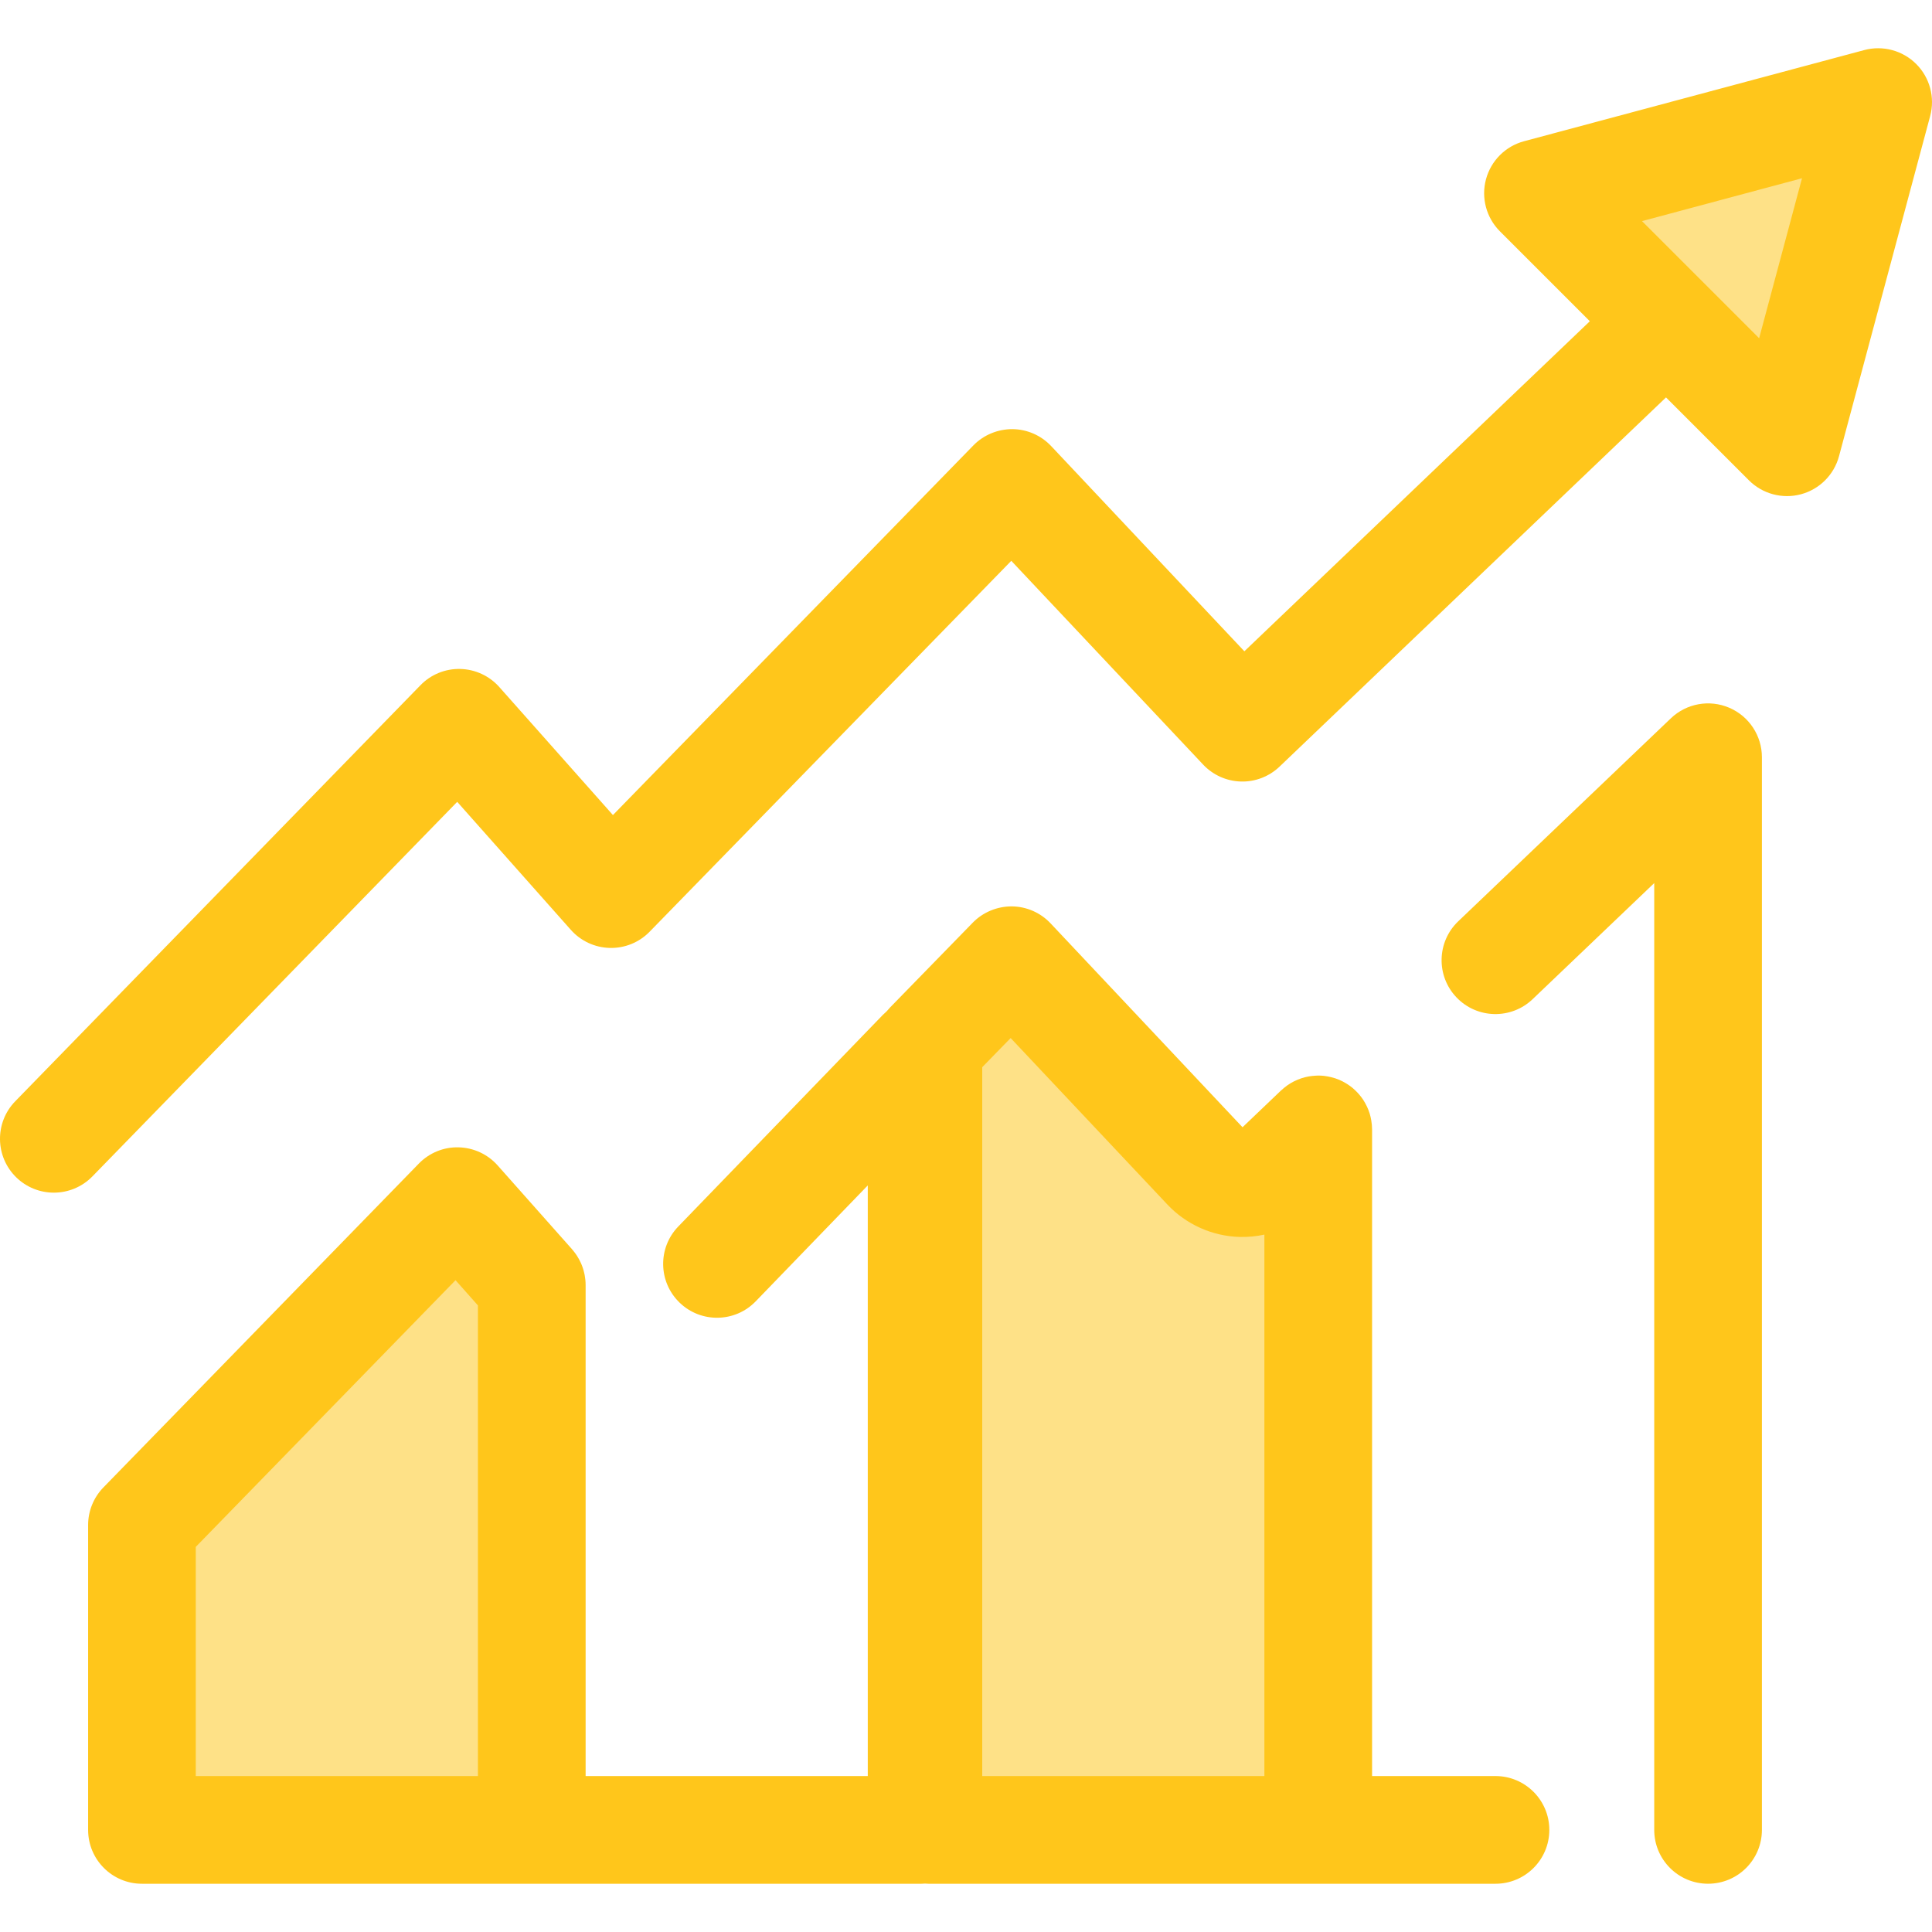
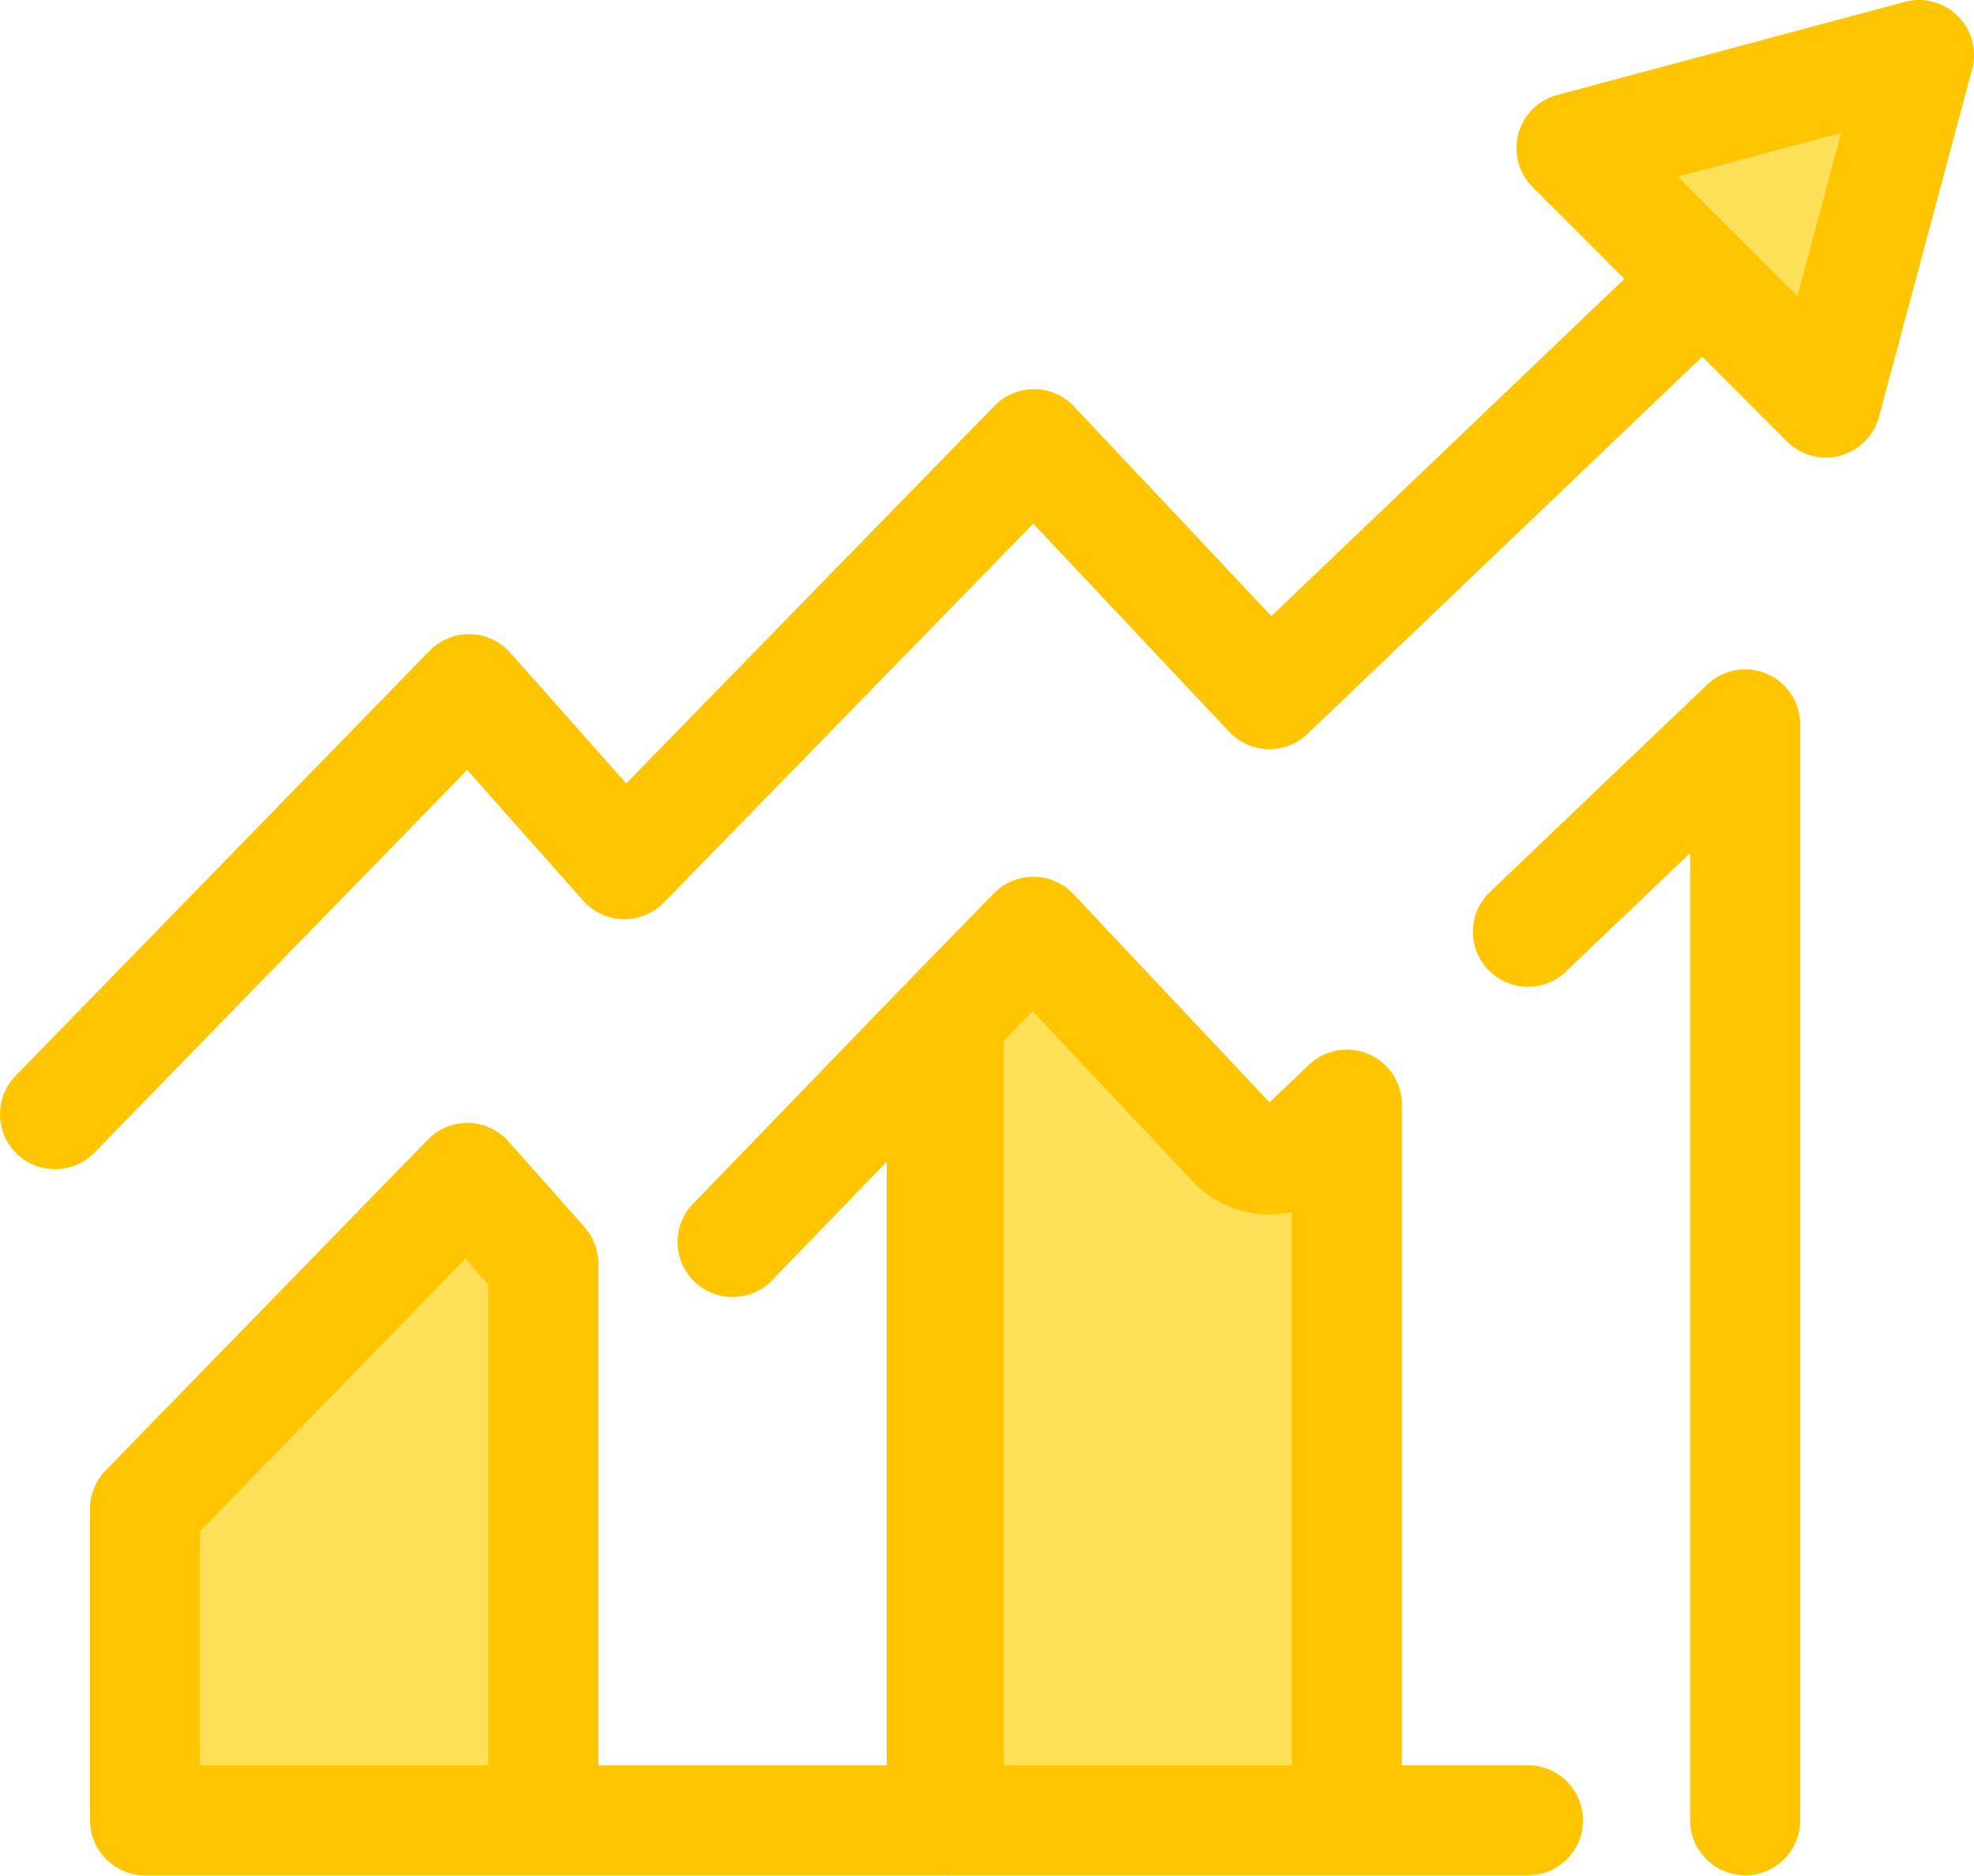
- <svg xmlns="http://www.w3.org/2000/svg" width="30" height="30" viewBox="0 0 512 512">
-   <path d="M452.656 499.209c-7.881 0-14.269-6.39-14.269-14.269V234.027l-32.225 30.763c-5.701 5.442-14.732 5.233-20.176-.468-5.441-5.701-5.233-14.733.468-20.175l56.347-53.791a14.265 14.265 0 0 1 15.467-2.797 14.267 14.267 0 0 1 8.656 13.118V484.94c.001 7.879-6.387 14.269-14.268 14.269z" style="fill:#ffc61b" />
-   <path d="M338.188 309.953a12.943 12.943 0 0 1-9.302 3.584 12.974 12.974 0 0 1-9.097-4.075l-51.775-54.994-21.981 22.543V484.94h103.312V299.302l-11.157 10.651zM121.207 318.315l-83.592 85.824v80.801h103.312V340.529z" style="fill:#fee187" />
-   <path d="M396.309 470.671h-32.695V299.302a14.507 14.507 0 0 0-.208-2.343 14.048 14.048 0 0 0-.394-1.747c-.007-.023-.011-.047-.019-.07a14.229 14.229 0 0 0-.676-1.759c-.051-.114-.107-.225-.163-.338a14.263 14.263 0 0 0-.833-1.485c-.033-.05-.06-.103-.093-.153a14.376 14.376 0 0 0-1.107-1.441c-.098-.113-.2-.221-.301-.332a14.18 14.18 0 0 0-1.16-1.127c-.061-.053-.118-.111-.181-.164a14.652 14.652 0 0 0-1.49-1.077c-.116-.073-.233-.143-.35-.213a14.146 14.146 0 0 0-1.681-.872 13.808 13.808 0 0 0-2.212-.723 14.195 14.195 0 0 0-1.714-.317c-.054-.006-.108-.019-.163-.024a14.507 14.507 0 0 0-1.525-.084c-.104 0-.205.013-.31.016-.161.003-.321.016-.481.024-.511.029-1.015.081-1.51.163-.116.019-.23.031-.345.053a14.23 14.23 0 0 0-1.804.462c-.086.029-.168.063-.253.093-.522.183-1.029.395-1.521.635-.107.051-.215.1-.322.156-.548.284-1.076.598-1.58.949-.093.064-.181.137-.274.204-.44.321-.86.668-1.26 1.036-.061.057-.133.101-.194.16l-10.208 9.747-50.879-54.041a14.28 14.28 0 0 0-10.264-4.489c-3.843-.016-7.626 1.523-10.341 4.308l-21.981 22.543a14.58 14.58 0 0 0-.866.98 14.52 14.52 0 0 0-.972.906l-54.225 56.092c-5.478 5.666-5.325 14.699.341 20.177s14.702 5.325 20.177-.341l29.697-30.718v156.528h-74.773v-130.14c0-.461-.026-.92-.07-1.374-.019-.194-.053-.382-.078-.574-.036-.254-.067-.508-.116-.759-.044-.231-.103-.458-.158-.685-.05-.205-.098-.41-.157-.612-.07-.238-.15-.471-.231-.703-.066-.187-.131-.374-.204-.558-.091-.228-.19-.452-.293-.675a14.213 14.213 0 0 0-.938-1.723 14.42 14.42 0 0 0-.37-.554 14.492 14.492 0 0 0-.414-.554c-.13-.167-.261-.332-.398-.492-.059-.068-.11-.141-.168-.208l-19.719-22.215a14.27 14.27 0 0 0-10.341-4.792c-3.974-.113-7.787 1.47-10.552 4.309L27.4 394.188a14.265 14.265 0 0 0-4.047 9.957v80.8c0 7.88 6.388 14.269 14.269 14.269h206.622c.303 0 .599-.027.898-.046.298.019.595.046.898.046h150.277c7.881 0 14.269-6.39 14.269-14.269-.001-7.879-6.396-14.274-14.277-14.274zM51.884 409.94l68.837-70.676 5.935 6.687v124.72H51.884V409.94zm208.418-127.125 7.531-7.723 41.567 44.151c4.94 5.247 11.904 8.365 19.078 8.556 2.24.057 4.455-.148 6.597-.615v143.484h-74.773V282.815z" style="fill:#ffc61b" />
-   <path d="m407.582 51.21 90.147-24.155-24.154 90.148z" style="fill:#fee187" />
-   <path d="M507.82 16.965a14.273 14.273 0 0 0-13.784-3.693l-90.147 24.155a14.27 14.27 0 0 0-6.397 23.873l23.831 23.831-91.555 87.464-51.201-54.382a14.28 14.28 0 0 0-10.264-4.489c-3.878-.006-7.626 1.523-10.341 4.308l-95.528 97.966-30.114-33.924a14.27 14.27 0 0 0-10.341-4.792 14.2 14.2 0 0 0-10.552 4.309L4.048 291.838c-5.499 5.645-5.38 14.679.265 20.178a14.214 14.214 0 0 0 9.956 4.048c3.716 0 7.427-1.443 10.224-4.312l96.672-99.254 30.11 33.92a14.266 14.266 0 0 0 10.337 4.792 14.213 14.213 0 0 0 10.551-4.304L268 148.622l50.846 54.005a14.273 14.273 0 0 0 10.011 4.483c3.766.118 7.484-1.318 10.234-3.947l102.419-97.845 21.976 21.976a14.276 14.276 0 0 0 13.783 3.693 14.272 14.272 0 0 0 10.09-10.09l24.155-90.147a14.276 14.276 0 0 0-3.694-13.785zm-41.631 72.671L435.15 58.598l42.4-11.361-11.361 42.399z" style="fill:#ffc61b" />
+ <svg xmlns="http://www.w3.org/2000/svg" viewBox="0 12.79 512 486.43">
+   <path style="fill:#ffc500;" d="M452.656,499.209c-7.881,0-14.269-6.39-14.269-14.269V234.027l-32.225,30.763c-5.701,5.442-14.732,5.233-20.176-0.468c-5.441-5.701-5.233-14.733,0.468-20.175l56.347-53.791c4.131-3.944,10.215-5.046,15.467-2.797c5.251,2.246,8.656,7.407,8.656,13.118V484.94C466.925,492.819,460.537,499.209,452.656,499.209z" />
+   <path style="fill:#ffe059;" d="M338.188,309.953c-2.499,2.386-5.849,3.683-9.302,3.584c-3.455-0.093-6.729-1.56-9.097-4.075 l-51.775-54.994l-21.981,22.543V484.94h103.312V299.302L338.188,309.953z" />
+   <polygon style="fill:#ffe059;" points="121.207,318.315 37.615,404.139 37.615,484.94 140.927,484.94 140.927,340.529" />
+   <path style="fill:#ffc500;" d="M396.309,470.671h-32.695V299.302c0-0.645-0.059-1.276-0.141-1.899 c-0.02-0.148-0.043-0.295-0.067-0.444c-0.098-0.595-0.224-1.179-0.394-1.747c-0.007-0.023-0.011-0.047-0.019-0.07 c-0.184-0.606-0.417-1.19-0.676-1.759c-0.051-0.114-0.107-0.225-0.163-0.338c-0.251-0.512-0.525-1.01-0.833-1.485 c-0.033-0.05-0.06-0.103-0.093-0.153c-0.337-0.507-0.711-0.983-1.107-1.441c-0.098-0.113-0.2-0.221-0.301-0.332 c-0.367-0.397-0.751-0.775-1.16-1.127c-0.061-0.053-0.118-0.111-0.181-0.164c-0.471-0.392-0.972-0.746-1.49-1.077 c-0.116-0.073-0.233-0.143-0.35-0.213c-0.541-0.323-1.097-0.622-1.681-0.872l0,0l0,0c-0.588-0.253-1.201-0.454-1.828-0.625 c-0.127-0.036-0.255-0.067-0.384-0.098c-0.559-0.137-1.13-0.248-1.714-0.317c-0.054-0.006-0.108-0.019-0.163-0.024 c-0.502-0.053-1.01-0.084-1.525-0.084c-0.104,0-0.205,0.013-0.31,0.016c-0.161,0.003-0.321,0.016-0.481,0.024 c-0.511,0.029-1.015,0.081-1.51,0.163c-0.116,0.019-0.23,0.031-0.345,0.053c-0.616,0.116-1.219,0.27-1.804,0.462 c-0.086,0.029-0.168,0.063-0.253,0.093c-0.522,0.183-1.029,0.395-1.521,0.635c-0.107,0.051-0.215,0.1-0.322,0.156 c-0.548,0.284-1.076,0.598-1.58,0.949c-0.093,0.064-0.181,0.137-0.274,0.204c-0.44,0.321-0.86,0.668-1.26,1.036 c-0.061,0.057-0.133,0.101-0.194,0.16l-10.208,9.747l-50.879-54.041c-2.667-2.832-6.374-4.453-10.264-4.489 c-3.843-0.016-7.626,1.523-10.341,4.308l-21.981,22.543c-0.305,0.314-0.592,0.642-0.866,0.98c-0.334,0.287-0.661,0.585-0.972,0.906 l-54.225,56.092c-5.478,5.666-5.325,14.699,0.341,20.177c5.666,5.478,14.702,5.325,20.177-0.341l29.697-30.718v156.528h-74.773 v-130.14c0-0.461-0.026-0.92-0.07-1.374c-0.019-0.194-0.053-0.382-0.078-0.574c-0.036-0.254-0.067-0.508-0.116-0.759 c-0.044-0.231-0.103-0.458-0.158-0.685c-0.05-0.205-0.098-0.41-0.157-0.612c-0.07-0.238-0.15-0.471-0.231-0.703 c-0.066-0.187-0.131-0.374-0.204-0.558c-0.091-0.228-0.19-0.452-0.293-0.675c-0.084-0.186-0.171-0.368-0.264-0.549 c-0.107-0.21-0.22-0.415-0.337-0.619c-0.108-0.188-0.221-0.372-0.337-0.555c-0.12-0.187-0.241-0.372-0.37-0.554 c-0.133-0.188-0.271-0.371-0.414-0.554c-0.13-0.167-0.261-0.332-0.398-0.492c-0.059-0.068-0.11-0.141-0.168-0.208l-19.719-22.215 c-2.631-2.964-6.378-4.7-10.341-4.792c-3.974-0.113-7.787,1.47-10.552,4.309L27.4,394.188c-2.596,2.664-4.047,6.237-4.047,9.957 v80.8c0,7.88,6.388,14.269,14.269,14.269h103.31h103.312c0.303,0,0.599-0.027,0.898-0.046c0.298,0.019,0.595,0.046,0.898,0.046 h103.312h46.965c7.881,0,14.269-6.39,14.269-14.269C410.585,477.066,404.19,470.671,396.309,470.671z M51.884,409.94l68.837-70.676 l5.935,6.687v124.72H51.884V409.94z M260.302,282.815l7.531-7.723l41.567,44.151c4.94,5.247,11.904,8.365,19.078,8.556 c2.24,0.057,4.455-0.148,6.597-0.615v143.484h-74.773V282.815z" />
+   <polygon style="fill:#ffe059;" points="407.582,51.21 497.729,27.055 473.575,117.203 " />
+   <path style="fill:#ffc500;" d="M507.82,16.965c-3.606-3.603-8.861-5.014-13.784-3.693l-90.147,24.155 c-4.924,1.32-8.77,5.166-10.09,10.09c-1.32,4.923,0.089,10.178,3.693,13.783l23.831,23.831l-91.555,87.464l-51.201-54.382 c-2.667-2.832-6.374-4.453-10.264-4.489c-3.878-0.006-7.626,1.523-10.341,4.308l-95.528,97.966l-30.114-33.924 c-2.631-2.964-6.378-4.7-10.341-4.792c-3.988-0.098-7.787,1.468-10.552,4.309L4.048,291.838c-5.499,5.645-5.38,14.679,0.265,20.178 c2.774,2.704,6.366,4.048,9.956,4.048c3.716,0,7.427-1.443,10.224-4.312l96.672-99.254l30.11,33.92 c2.631,2.964,6.376,4.7,10.337,4.792c3.958,0.108,7.784-1.465,10.551-4.304L268,148.622l50.846,54.005 c2.607,2.768,6.21,4.382,10.011,4.483c3.766,0.118,7.484-1.318,10.234-3.947l102.419-97.845l21.976,21.976 c2.711,2.71,6.356,4.18,10.09,4.18c1.231,0,2.471-0.158,3.693-0.487c4.924-1.32,8.77-5.166,10.09-10.09l24.155-90.147 C512.833,25.825,511.424,20.571,507.82,16.965z M466.189,89.636L435.15,58.598l42.4-11.361L466.189,89.636z" />
</svg>
